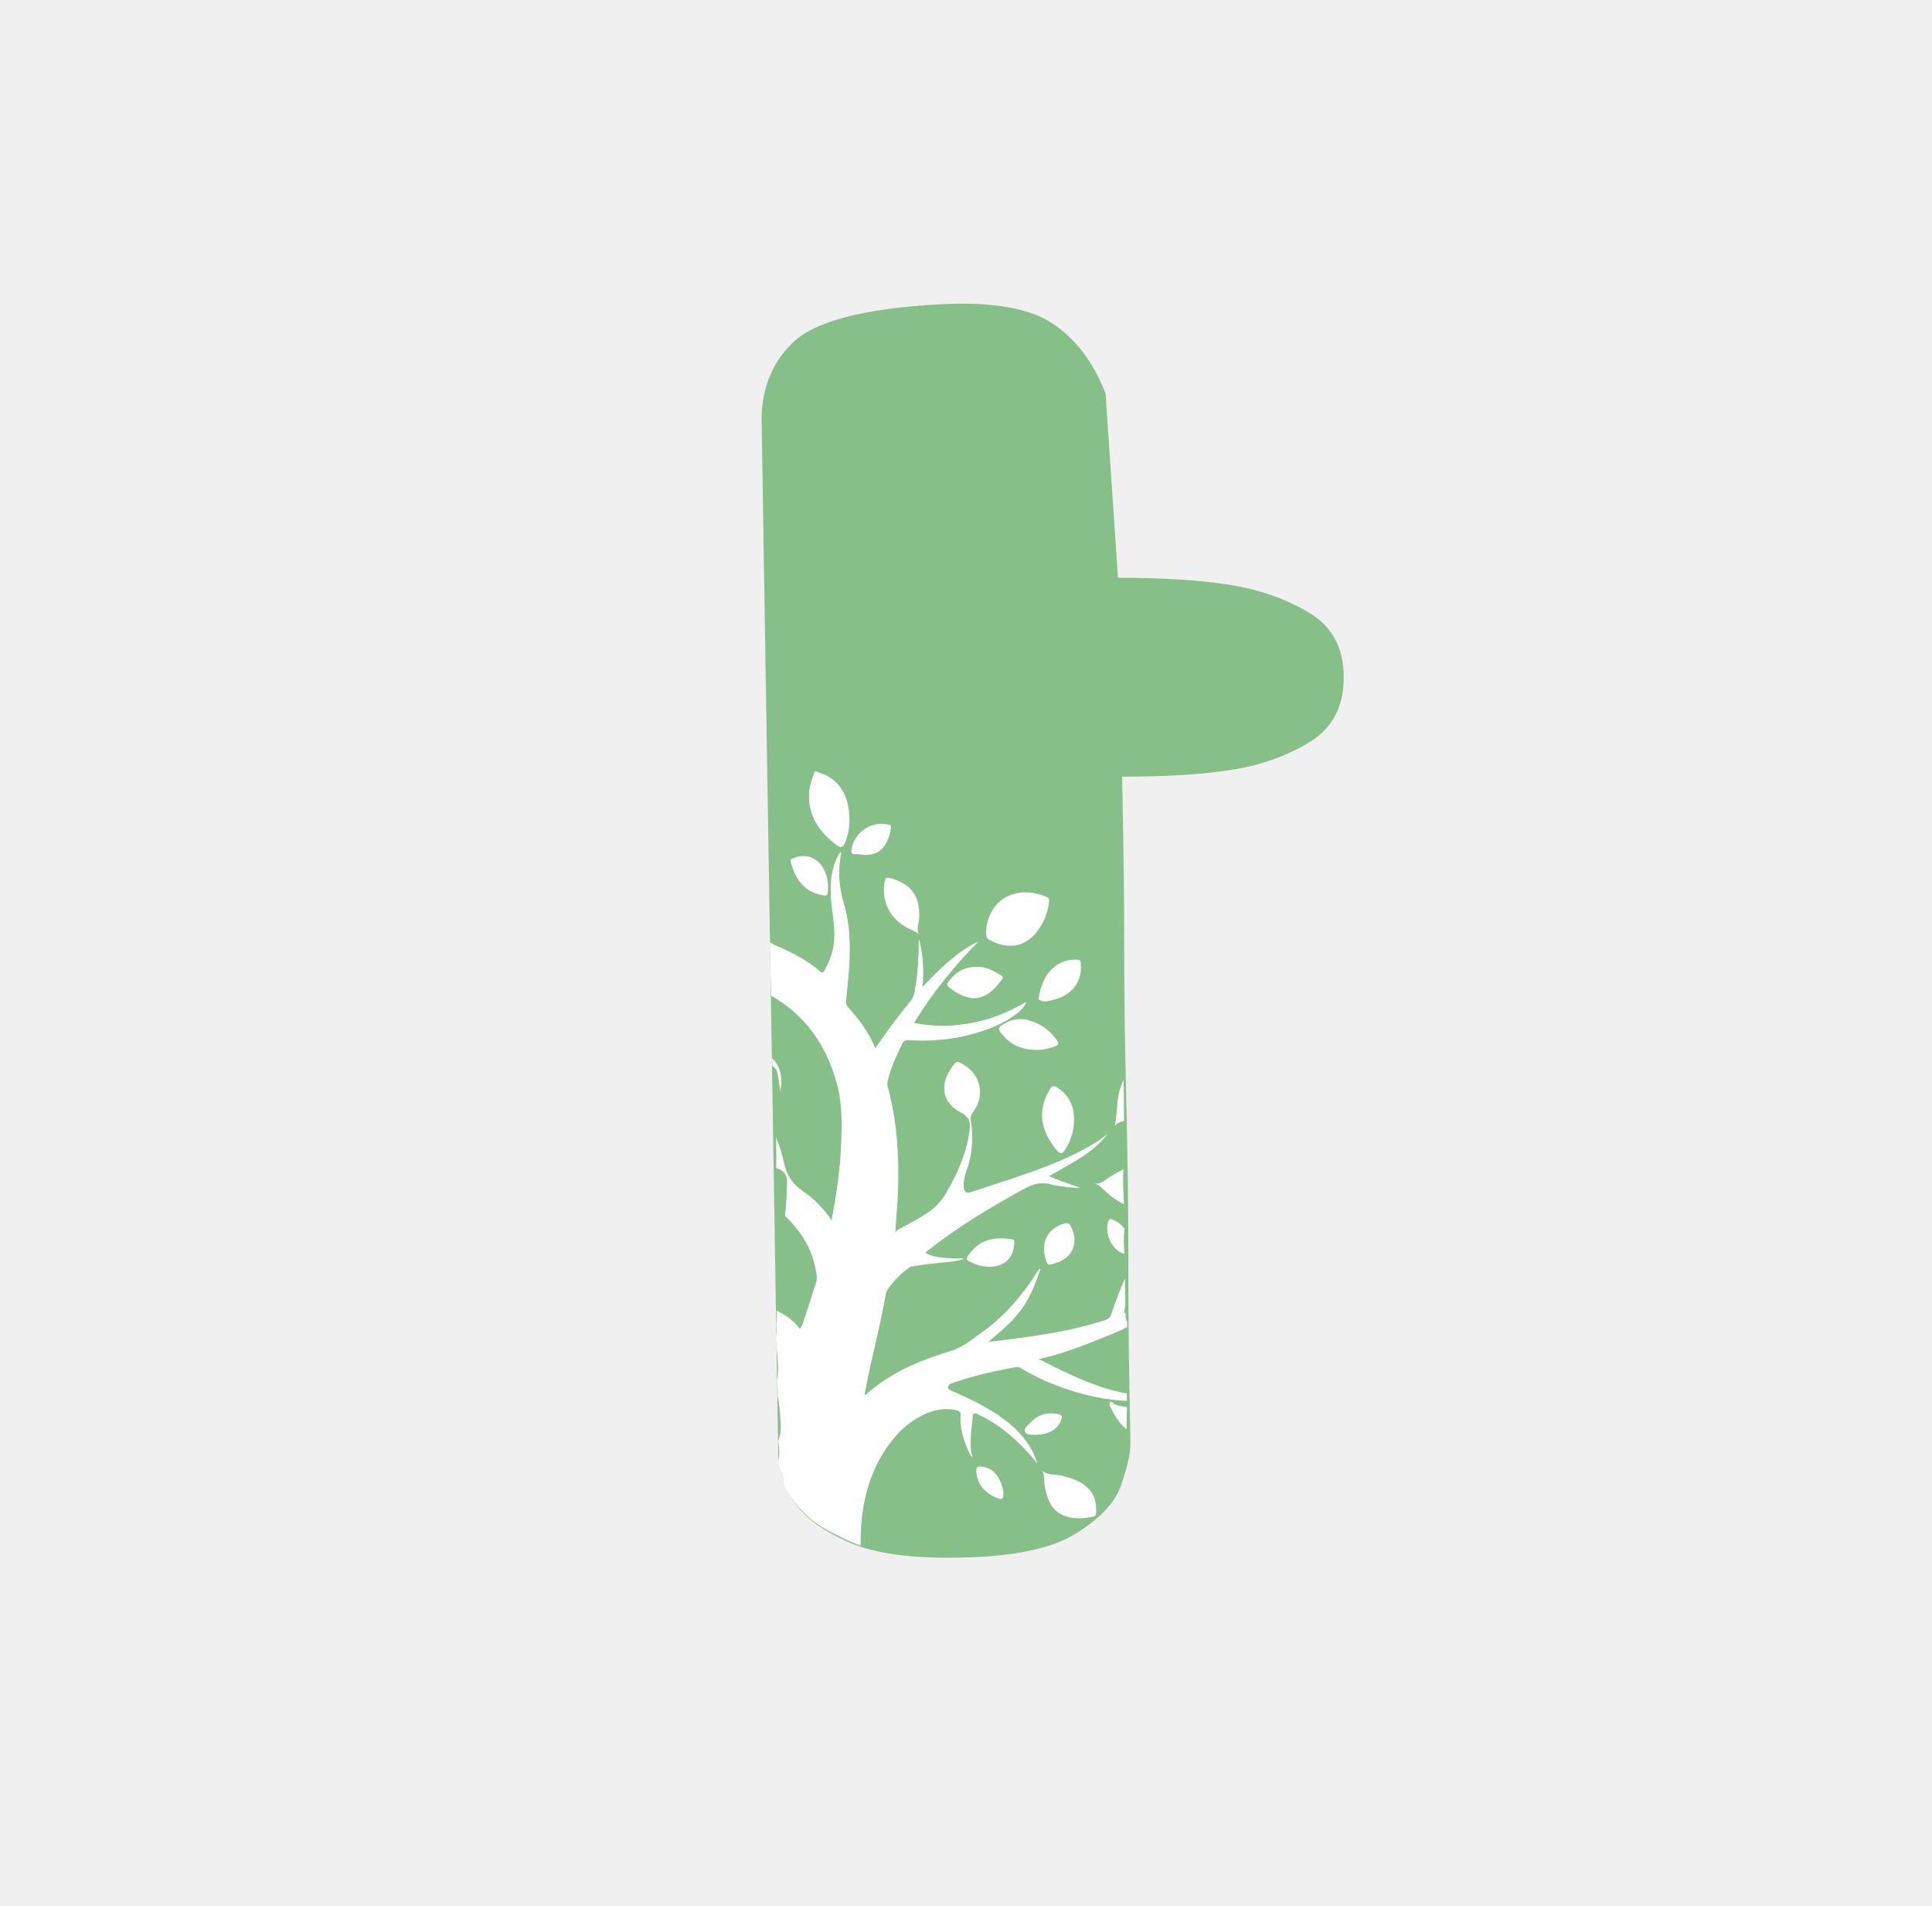
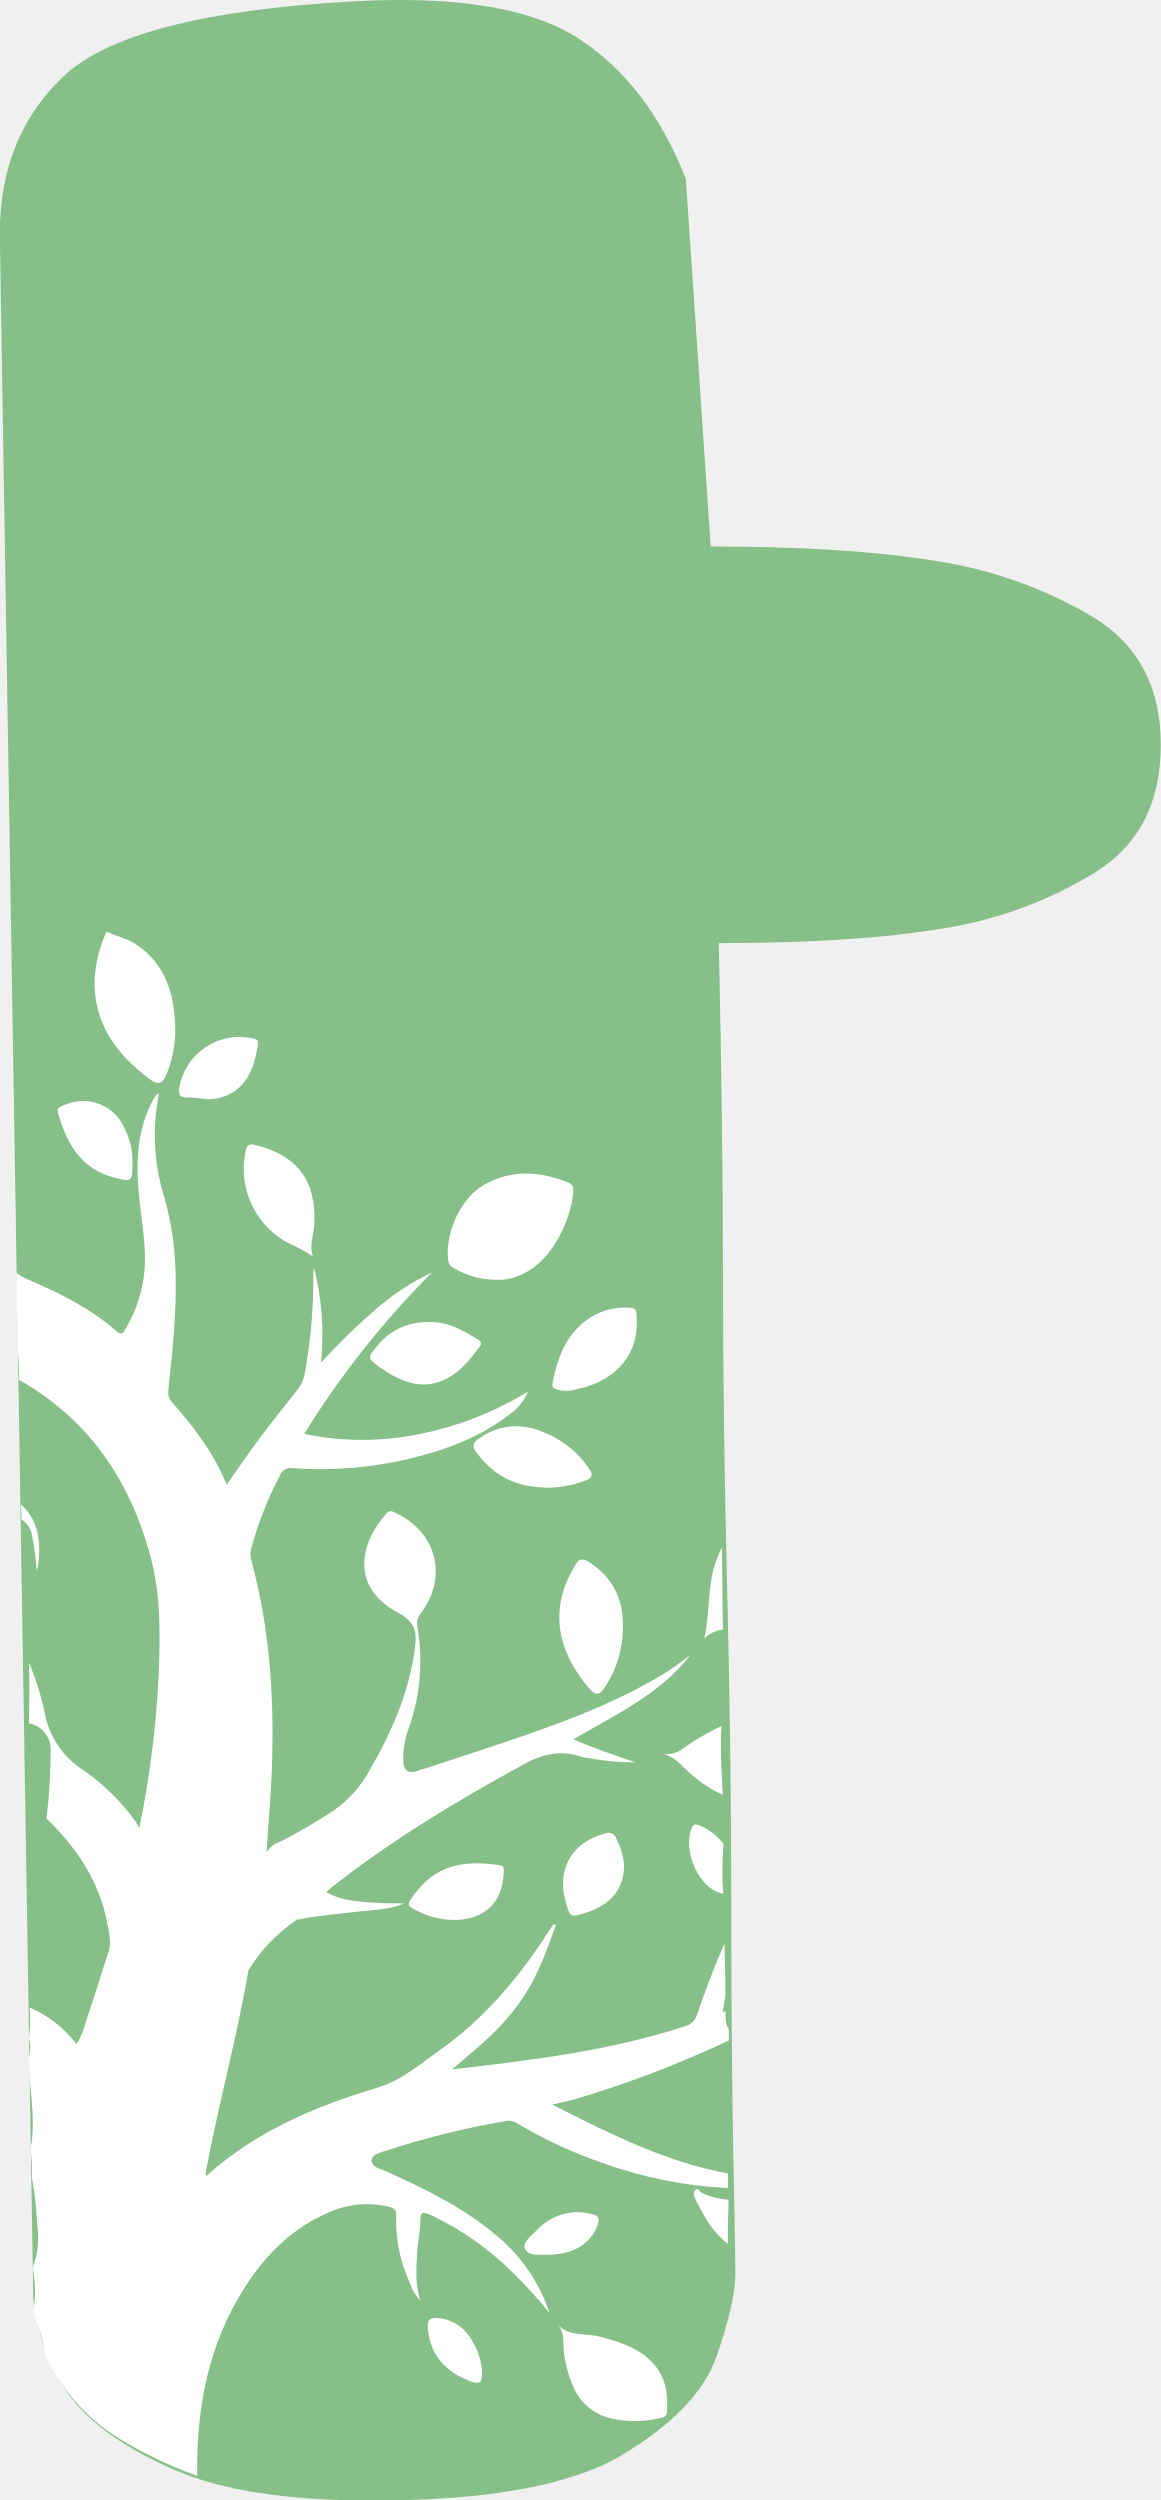
- <svg xmlns="http://www.w3.org/2000/svg" version="1.1" id="TalipaApp" x="0px" y="0px" viewBox="0 0 620.57 612" style="enable-background:new 0 0 620.57 612;" xml:space="preserve">
-   <style type="text/css">
- 	.st0{fill:#86BF88;}
- 	.st1{fill:#FFFFFF;}
- </style>
-   <g>
-     <path class="st0" d="M244.66,136.99c-0.45-11.08,2.88-20.06,9.98-26.95c7.09-6.87,22.84-10.98,47.24-12.31   c16.41-0.88,28.38,1.11,35.93,5.99c7.54,4.89,13.31,12.42,17.3,22.62l3.99,59.22c14.64,0,26.72,0.78,36.26,2.33   c9.53,1.56,17.96,4.55,25.28,8.98c7.32,4.44,10.98,11.31,10.98,20.63s-3.55,16.2-10.65,20.63c-7.1,4.44-15.3,7.43-24.62,8.98   c-9.31,1.56-21.29,2.33-35.93,2.33c0.44,19.96,0.67,37.82,0.67,53.56c0,15.75,0.22,32.5,0.67,50.23   c0.44,17.75,0.67,34.71,0.67,50.9c0,16.2,0.1,29.72,0.33,40.59c0.22,10.87,0.33,17.2,0.33,18.96c0,3.11-1,7.55-2.99,13.31   c-2,5.77-7.1,11.09-15.3,15.97c-8.21,4.89-21.62,7.32-40.25,7.32c-13.75,0-24.4-1.66-31.94-4.99c-7.55-3.33-12.97-7.09-16.3-11.31   c-3.33-4.21-5.44-9.65-6.32-16.3L244.66,136.99z" />
-   </g>
-   <g id="Tree">
-     <path class="st1" d="M357.48,428.31c1.55-0.64,3.07-1.33,4.56-2.06c0-0.59,0-1.18,0.01-1.77c-0.33-0.57-0.53-1.22-0.53-1.95   c0-0.33-0.01-0.66-0.01-0.99c-0.15,0.07-0.3,0.13-0.46,0.2c0.13-0.93,0.29-1.83,0.44-2.74c-0.04-2.78-0.1-5.56-0.16-8.35   c-1.66,3.73-3.08,7.55-4.41,11.41c-0.32,0.93-0.77,1.52-1.8,1.86c-12.19,4-24.84,5.51-37.65,7.04c1.94-1.68,3.8-3.24,5.61-4.87   c1.82-1.65,3.44-3.49,4.92-5.45c1.49-1.97,2.66-4.13,3.65-6.38c0.95-2.16,1.72-4.4,2.56-6.61c-0.13-0.05-0.26-0.11-0.38-0.16   c-0.24,0.35-0.48,0.7-0.71,1.06c-4.72,7.35-10.24,13.99-17.41,19.1c-3.27,2.33-6.32,5.02-10.29,6.22   c-10.04,3.02-19.58,7.01-27.52,14.22c-0.23-0.4-0.08-0.76-0.02-1.11c1.96-10.72,4.94-21.23,6.76-31.98   c1.96-3.32,4.62-5.97,7.77-8.16c0.16-0.11,0.42-0.08,0.64-0.12c3.16-0.63,6.37-0.87,9.56-1.24c2.26-0.27,4.58-0.22,7.15-1.29   c-6.95,0.02-10.48-0.5-12.57-1.84c0.26-0.22,0.49-0.45,0.74-0.65c9.7-7.66,20.25-13.99,31.07-19.92c3.07-1.68,5.95-2.34,9.24-1.23   c0.46,0.16,0.96,0.2,1.44,0.27c2.43,0.33,4.85,0.75,7.31,0.65c-3.31-1.17-6.63-2.24-10.04-3.72c6.88-4.01,13.97-7.3,18.86-13.58   c-1.27,0.91-2.48,1.91-3.81,2.73c-7.05,4.35-14.7,7.37-22.47,10.08c-5.86,2.05-11.78,3.92-17.67,5.87   c-1.44,0.48-2.21,0.01-2.3-1.54c-0.11-1.88,0.28-3.71,0.92-5.45c1.94-5.25,2.17-10.63,1.36-16.11c-0.12-0.83-0.06-1.51,0.51-2.26   c4.51-5.9,2.59-13.21-4.21-16.3c-0.48-0.22-0.83-0.35-1.28,0.15c-4.6,5.21-5.56,12.06,1.83,15.99c2.57,1.37,3.09,2.86,2.79,5.27   c-0.06,0.49-0.1,0.98-0.18,1.46c-1.08,6.78-3.83,12.91-7.24,18.8c-1.47,2.54-3.29,4.71-5.75,6.37c-2.81,1.9-5.75,3.55-8.76,5.09   c-0.77,0.39-1.56,0.72-1.95,1.62c0.2-4.06,0.6-8.05,0.78-12.05c0.53-11.83-0.14-23.53-3.26-35.01c-0.18-0.66-0.1-1.26,0.05-1.92   c0.95-4.13,2.8-7.89,4.59-11.68c0.48-1.01,1.06-1.29,2.14-1.22c6.24,0.38,12.42,0,18.52-1.47c5.87-1.42,11.5-3.41,16.33-7.18   c1.17-0.91,2.28-1.92,2.95-3.7c-5.62,3.33-11.3,5.62-17.39,6.77c-6.15,1.17-12.31,1.4-18.69,0c5.87-9.6,12.8-18.13,20.59-26.03   c-3.53,1.54-6.54,3.81-9.44,6.27c-2.88,2.44-5.52,5.15-8.44,8.25c0.48-5.54,0.15-10.48-1.13-15.35c-0.11,0.43-0.11,0.86-0.11,1.29   c0.02,4.53-0.25,9.05-0.98,13.53c-0.27,1.64-0.34,3.37-1.45,4.78c-2.06,2.61-4.15,5.2-6.14,7.86c-1.81,2.42-3.51,4.93-5.37,7.56   c-2.07-5.16-5.31-9.32-8.81-13.3c-0.51-0.58-0.66-1.16-0.58-1.93c0.38-3.63,0.78-7.26,1-10.9c0.43-6.88,0.29-13.73-1.73-20.42   c-1.27-4.21-1.73-8.54-1.3-12.94c0.12-1.19,0.33-2.37,0.5-3.55c-0.38,0.15-0.54,0.35-0.67,0.58c-3.12,5.4-3.05,11.28-2.39,17.18   c0.39,3.47,1.03,6.9,0.78,10.41c-0.25,3.49-1.31,6.72-3.06,9.74c-0.3,0.52-0.56,1.28-1.44,0.51c-4.18-3.7-9.12-6.14-14.19-8.32   c-0.72-0.31-1.36-0.68-1.96-1.1c0.02,3.76,0.15,7.56,0.22,11.32c0.04,2.03,0.32,3.97,0.2,5.88c10.93,6.2,17.84,15.93,21.21,28.68   c1.6,6.06,1.49,12.32,1.27,18.54c-0.3,8.23-1.46,16.34-3.14,25c-0.32-0.59-0.42-0.84-0.58-1.05c-2.36-3.18-5.08-6.07-8.34-8.25   c-3.49-2.33-5.44-5.2-6.34-9.39c-0.59-2.76-1.43-5.43-2.51-7.99c0.08,3.26,0.06,6.53,0.01,9.79c1.85,0.4,3.5,1.91,3.49,4.07   c-0.02,3.77-0.2,7.54-0.66,11.26c4.86,4.71,8.55,10.15,9.81,17.01c0.27,1.48,0.68,2.96,0.16,4.52c-1.27,3.83-2.42,7.69-3.73,11.51   c-0.37,1.07-0.63,2.24-1.42,3.29c-2.04-2.76-4.66-4.53-7.55-5.89c0.15,1.66,0.08,3.35-0.09,5.06c0.17,0.49,0.25,1.06,0.17,1.72   c-0.07,0.67-0.15,1.34-0.23,2.01c0.17,4.27,1.01,8.58,0.5,12.81c-0.03,0.28-0.09,0.55-0.17,0.8c0.04,0.63,0.09,1.27,0.12,1.9   c0.06,0.63,0.09,1.26,0.09,1.89c0.02,0.46,0.03,0.92,0.03,1.38c0.35,1.8,0.58,3.62,0.7,5.47c0.15,2.44,0.58,4.95-0.11,7.32   c-0.16,0.53-0.29,1.07-0.44,1.6c0.06,0.68,0.13,1.37,0.23,2.05c0.25,1.66,0.04,3.25-0.12,4.83c0.03,0.11,0.06,0.22,0.08,0.34   c0.02,0.07,0.05,0.13,0.07,0.21c0.51,2.3,1.57,4.12,1.67,6.52c0.12,0.32,0.27,0.63,0.4,0.95c1.18,2.28,2.72,4.44,4.04,6.03   c2.5,3.02,5.56,5.51,8.99,7.4c3.63,2,7.22,3.85,11.13,5.15c-0.16-10.92,1.78-21.31,7.86-30.66c3.3-5.07,7.48-9.23,13.13-11.68   c3.18-1.38,6.47-1.89,9.9-1.04c0.72,0.18,1.23,0.39,1.17,1.39c-0.23,3.83,0.72,7.45,2.22,10.94c0.43,1,0.79,2.04,1.69,2.8   c-0.9-2.57-0.66-5.19-0.53-7.79c0.08-1.68,0.49-3.36,0.49-5.03c-0.01-1.59,0.54-1.57,1.72-1.03c5.03,2.29,9.36,5.55,13.3,9.38   c2.06,2,3.98,4.15,5.8,6.38c-1.59-5.13-4.7-9.19-8.71-12.6c-5.21-4.43-11.32-7.33-17.47-10.16c-0.96-0.44-2.51-0.71-2.49-1.77   c0.03-1.06,1.57-1.33,2.57-1.68c6.25-2.16,12.7-3.49,19.18-4.73c0.73-0.14,1.28,0.14,1.84,0.47c4.35,2.65,8.98,4.68,13.77,6.36   c6.56,2.29,13.23,3.74,20.06,4.02c0-0.78,0.01-1.57,0.01-2.36c-9.91-1.8-19.05-6.37-28.31-11.09c1.34-0.31,2.28-0.5,3.2-0.74   C343.96,433.85,350.73,431.07,357.48,428.31z" />
-     <path class="st1" d="M262.08,247.71c1.4,0.71,2.98,0.99,4.32,1.86c5.05,3.28,6.39,8.3,6.45,13.87c0.02,2.41-0.45,4.78-1.34,7.03   c-0.71,1.78-1.38,2-2.86,0.88c-5.32-4.04-8.97-9.01-8.8-16.08c0.07-2.66,0.93-5.12,1.9-7.56   C261.86,247.71,261.97,247.71,262.08,247.71z" />
-     <path class="st1" d="M324.77,303.7c-2.74,0.12-4.94-0.76-7.07-1.9c-0.45-0.24-0.76-0.51-0.85-1.08   c-0.64-4.41,1.93-10.16,5.81-12.35c4.4-2.48,8.96-2.16,13.52-0.33c0.59,0.24,0.83,0.63,0.8,1.26c-0.22,4.24-3.1,10.97-7.91,13.35   C327.64,303.35,326.15,303.82,324.77,303.7z" />
-     <path class="st1" d="M360.92,346.84c-0.51,0.98-0.93,2.04-1.26,3.18c-1.05,3.65-0.69,7.44-1.57,11.45c0.92-0.9,1.94-1.24,2.97-1.43   C360.99,355.64,360.99,351.24,360.92,346.84z" />
-     <path class="st1" d="M360.76,378.17c0.01-0.83,0.05-1.71,0.14-2.59c-1.56,0.71-3.06,1.57-4.55,2.48c-1.47,0.9-2.72,2.35-4.84,2.04   c1.41,0.32,2.26,1.3,3.2,2.15c0.96,0.88,1.92,1.79,2.99,2.53c1.08,0.75,2.19,1.43,3.34,1.95   C360.9,383.88,360.73,381.01,360.76,378.17z" />
-     <path class="st1" d="M334.5,472.06c1.91,1.97,4.46,1.3,6.64,1.88c3.07,0.82,6.06,1.67,8.39,4.05c2.25,2.3,2.73,5.09,2.54,8.13   c-0.05,0.74-0.53,0.89-1.07,0.99c-2.74,0.53-5.47,0.84-8.22,0.02c-2.78-0.82-4.78-2.53-5.88-5.22c-0.75-1.81-1.27-3.69-1.46-5.66   C335.3,474.84,335.58,473.34,334.5,472.06z" />
-     <path class="st1" d="M344.97,359.87c0,3.19-0.94,6.34-2.74,9.22c-1.05,1.67-1.68,1.7-2.9,0.21c-3.59-4.38-5.59-9.21-4.11-14.97   c0.44-1.7,1.27-3.24,2.16-4.75c0.52-0.88,1.04-1.03,1.96-0.46C343.26,351.54,345.1,355.05,344.97,359.87z" />
-     <path class="st1" d="M295.04,299.94c-1.19-0.94-2.55-1.4-3.79-2.06c-5.46-2.91-8.2-8.58-7.11-14.66c0.19-1.09,0.43-1.55,1.76-1.21   c6.7,1.74,9.72,5.84,9.35,12.74C295.16,296.47,294.38,298.16,295.04,299.94z" />
-     <path class="st1" d="M334.07,337.16c-5.79,0.31-9.73-1.63-12.71-5.66c-0.74-0.99-0.58-1.51,0.4-2.18c2.61-1.79,5.35-2.51,8.48-1.7   c3.74,0.97,6.69,3.05,8.98,6.1c1.11,1.48,0.93,1.94-0.81,2.51C336.75,336.77,335.05,337.14,334.07,337.16z" />
-     <path class="st1" d="M314,310.51c2.68-0.11,5.14,1.29,7.58,2.76c0.43,0.26,0.77,0.58,0.33,1.17c-2.05,2.72-4.14,5.35-7.79,6.03   c-2.35,0.43-4.39-0.38-6.38-1.42c-0.67-0.35-1.31-0.79-1.92-1.23c-2.09-1.52-2.08-1.53-0.29-3.61   C307.73,311.65,310.37,310.45,314,310.51z" />
-     <path class="st1" d="M347.2,310.79c0.04,5.82-4.35,9.49-9.58,10.51c-1.04,0.2-2.13,0.55-3.22,0.09c-0.47-0.2-0.9-0.33-0.77-1.02   c0.75-4,2.08-7.68,5.51-10.21c1.86-1.37,3.99-1.95,6.29-1.96C347.15,308.2,347.22,308.29,347.2,310.79z" />
-     <path class="st1" d="M361.88,457.11c0-1.36,0.03-2.71,0.09-4.05c0-0.39,0-0.78,0.01-1.16c-1.49-0.21-3-0.34-4.35-1.13   c-0.32-0.19-0.5-0.9-1.02-0.41c-0.34,0.33-0.26,0.87-0.07,1.23c0.68,1.36,1.34,2.75,2.19,4c0.91,1.36,1.95,2.53,3.15,3.42   C361.87,458.39,361.88,457.75,361.88,457.11z" />
-     <path class="st1" d="M317.64,406.83c-2.36,0.06-4.46-0.76-6.51-1.86c-0.83-0.45-0.74-0.81-0.29-1.49c3.71-5.6,8.46-6.32,14.25-5.47   c0.9,0.13,0.71,0.83,0.68,1.4C325.52,404.16,322.53,406.88,317.64,406.83z" />
-     <path class="st1" d="M265.96,285.04c-0.01,2.86-0.1,2.91-2.82,2.23c-5.48-1.36-7.77-5.51-9.18-10.44c-0.25-0.87,0.38-1,0.93-1.23   c3.95-1.69,7.95-0.17,9.83,3.77C265.58,281.15,266.05,283.04,265.96,285.04z" />
-     <path class="st1" d="M345.17,397.89c-0.02,4.01-2.2,6.55-6.22,7.81c-2.46,0.77-2.47,0.77-3.2-1.79c-1.5-5.28,1.06-9.67,6.35-10.98   c0.9-0.22,1.42-0.02,1.82,0.83C344.64,395.25,345.11,396.79,345.17,397.89z" />
-     <path class="st1" d="M247.98,339.89c0.06,0.54,0.11,1.08,0.1,1.63c0,0.19,0,0.37-0.01,0.56c0,0.08,0.01,0.16,0.01,0.24   c0.8,0.47,1.43,1.27,1.68,2.47c0.41,1.96,0.64,3.9,0.76,5.85c0.28-1.03,0.43-2.07,0.41-3.08   C250.99,344.29,250.11,341.75,247.98,339.89z" />
-     <path class="st1" d="M277.69,274.6c-0.92-0.1-1.84-0.33-2.75-0.27c-1.54,0.1-1.61-0.64-1.38-1.85c1.07-5.39,6.44-8.9,11.78-7.67   c0.53,0.12,0.94,0.28,0.84,0.94c-0.36,2.51-1,4.91-2.82,6.8C281.82,274.16,279.83,274.58,277.69,274.6z" />
-     <path class="st1" d="M322.27,479.19c0.07,2.3-0.27,2.58-1.95,1.92c-3.7-1.47-6.21-3.94-6.68-8.09c-0.21-1.84,0.17-2.25,2.03-1.96   c2.11,0.33,3.72,1.45,4.87,3.25C321.58,475.94,322.12,477.74,322.27,479.19z" />
-     <path class="st1" d="M332.54,460.79c-1.01-0.05-2.86,0.22-3.35-1.04c-0.42-1.07,1.13-2.16,2-3.07c2.44-2.51,5.41-3.22,8.82-2.49   c1.12,0.24,1.22,0.71,0.89,1.7C339.87,458.99,336.95,460.8,332.54,460.79z" />
-     <path class="st1" d="M361.18,394.6c-1.03-1.33-2.38-2.39-3.9-2.98c-0.66-0.25-0.97-0.17-1.25,0.5c-1.33,3.21,0.76,8.77,4.01,10.15   c0.43,0.18,0.79,0.33,1.11,0.44C361.02,400,360.87,397.26,361.18,394.6z" />
+ <svg xmlns="http://www.w3.org/2000/svg" viewBox="0 0 187 402.75">
+   <defs>
+     <style>.cls-1{fill:#86bf88;}.cls-2{fill:#fff;}</style>
+   </defs>
+   <g id="Layer_2" data-name="Layer 2">
+     <g id="TalipaApp">
+       <path class="cls-1" d="M0,39.46Q-.63,22.84,10,12.51T57.26.2q24.62-1.32,35.93,6t17.3,22.62l4,59.22q22,0,36.26,2.33a70.23,70.23,0,0,1,25.28,9Q187,106,187,120T176.35,140.6a66.45,66.45,0,0,1-24.62,9q-14,2.34-35.93,2.33.66,29.94.67,53.56t.67,50.23q.66,26.63.67,50.9t.33,40.59q.33,16.31.33,19,0,4.67-3,13.31t-15.3,16q-12.32,7.33-40.25,7.32-20.62,0-31.94-5t-16.3-11.31q-5-6.31-6.32-16.3Z" />
+       <g id="Tree">
+         <path class="cls-2" d="M112.86,330.78q2.33-1,4.56-2.06c0-.59,0-1.18,0-1.77a3.84,3.84,0,0,1-.53-1.95c0-.33,0-.66,0-1l-.46.2c.13-.93.29-1.83.44-2.74,0-2.78-.1-5.56-.16-8.35-1.66,3.73-3.08,7.55-4.41,11.41a2.6,2.6,0,0,1-1.8,1.86c-12.19,4-24.84,5.51-37.65,7,1.94-1.68,3.8-3.24,5.61-4.87a39.14,39.14,0,0,0,4.92-5.45A31.53,31.53,0,0,0,87,316.73c1-2.16,1.72-4.4,2.56-6.61l-.38-.16c-.24.35-.48.7-.71,1.06-4.72,7.35-10.24,14-17.41,19.1-3.27,2.33-6.32,5-10.29,6.22-10,3-19.58,7-27.52,14.22a1.47,1.47,0,0,1,0-1.11c2-10.72,4.94-21.23,6.76-32a26.1,26.1,0,0,1,7.77-8.16,1.78,1.78,0,0,1,.64-.12c3.16-.63,6.37-.87,9.56-1.24,2.26-.27,4.58-.22,7.15-1.29-7,0-10.48-.5-12.57-1.84.26-.22.49-.45.74-.65,9.7-7.66,20.25-14,31.07-19.92,3.07-1.68,6-2.34,9.24-1.23a7.78,7.78,0,0,0,1.44.27,41.74,41.74,0,0,0,7.31.65c-3.31-1.17-6.63-2.24-10-3.72,6.88-4,14-7.3,18.86-13.58-1.27.91-2.48,1.91-3.81,2.73-7,4.35-14.7,7.37-22.47,10.08-5.86,2.05-11.78,3.92-17.67,5.87-1.44.48-2.21,0-2.3-1.54a13.49,13.49,0,0,1,.92-5.45,32.09,32.09,0,0,0,1.36-16.11,2.72,2.72,0,0,1,.51-2.26c4.51-5.9,2.59-13.21-4.21-16.3-.48-.22-.83-.35-1.28.15-4.6,5.21-5.56,12.06,1.83,16,2.57,1.37,3.09,2.86,2.79,5.27-.06.49-.1,1-.18,1.46-1.08,6.78-3.83,12.91-7.24,18.8a18.78,18.78,0,0,1-5.75,6.37,83.17,83.17,0,0,1-8.76,5.09,3.49,3.49,0,0,0-2,1.62c.2-4.06.6-8.05.78-12.05.53-11.83-.14-23.53-3.26-35a3.79,3.79,0,0,1,0-1.92,58.1,58.1,0,0,1,4.59-11.68,1.87,1.87,0,0,1,2.14-1.22,62.36,62.36,0,0,0,18.52-1.47c5.87-1.42,11.5-3.41,16.33-7.18a8.15,8.15,0,0,0,3-3.7A53.12,53.12,0,0,1,67.69,231,45.78,45.78,0,0,1,49,231a143.88,143.88,0,0,1,20.59-26,38.61,38.61,0,0,0-9.44,6.27,104.56,104.56,0,0,0-8.44,8.25,44.07,44.07,0,0,0-1.13-15.35,5.12,5.12,0,0,0-.11,1.29,81.75,81.75,0,0,1-1,13.53c-.27,1.64-.34,3.37-1.45,4.78-2.06,2.61-4.15,5.2-6.14,7.86-1.81,2.42-3.51,4.93-5.37,7.56-2.07-5.16-5.31-9.32-8.81-13.3a2.3,2.3,0,0,1-.58-1.93c.38-3.63.78-7.26,1-10.9.43-6.88.29-13.73-1.73-20.42a33.28,33.28,0,0,1-1.3-12.94c.12-1.19.33-2.37.5-3.55a1.2,1.2,0,0,0-.67.58c-3.12,5.4-3.05,11.28-2.39,17.18.39,3.47,1,6.9.78,10.41A22.4,22.4,0,0,1,20.27,214c-.3.52-.56,1.28-1.44.51-4.18-3.7-9.12-6.14-14.19-8.32a10.91,10.91,0,0,1-2-1.1c0,3.76.15,7.56.22,11.32,0,2,.32,4,.2,5.88C14,228.47,20.94,238.2,24.31,251c1.6,6.06,1.49,12.32,1.27,18.54a161,161,0,0,1-3.14,25,10.27,10.27,0,0,0-.58-1.05,34.39,34.39,0,0,0-8.34-8.25,14,14,0,0,1-6.34-9.39,44.43,44.43,0,0,0-2.51-8c.08,3.26.06,6.53,0,9.79a4.22,4.22,0,0,1,3.49,4.07,96,96,0,0,1-.66,11.26c4.86,4.71,8.55,10.15,9.81,17,.27,1.48.68,3,.16,4.52-1.27,3.83-2.42,7.69-3.73,11.51a10.94,10.94,0,0,1-1.42,3.29,19.09,19.09,0,0,0-7.55-5.89,26.82,26.82,0,0,1-.09,5.06,3.79,3.79,0,0,1,.17,1.72c-.07.67-.15,1.34-.23,2,.17,4.27,1,8.58.5,12.81a4.05,4.05,0,0,1-.17.8c0,.63.09,1.27.12,1.9s.09,1.26.09,1.89q0,.69,0,1.38a43.27,43.27,0,0,1,.7,5.47c.15,2.44.58,4.95-.11,7.32-.16.53-.29,1.07-.44,1.6.06.68.13,1.37.23,2.05a19,19,0,0,1-.12,4.83,3.38,3.38,0,0,1,.08.34c0,.07,0,.13.07.21.51,2.3,1.57,4.12,1.67,6.52.12.32.27.63.4,1a35.1,35.1,0,0,0,4,6,31.15,31.15,0,0,0,9,7.4,66.73,66.73,0,0,0,11.13,5.15c-.16-10.92,1.78-21.31,7.86-30.66,3.3-5.07,7.48-9.23,13.13-11.68a15.14,15.14,0,0,1,9.9-1c.72.18,1.23.39,1.17,1.39a23.89,23.89,0,0,0,2.22,10.94,6.87,6.87,0,0,0,1.69,2.8c-.9-2.57-.66-5.19-.53-7.79.08-1.68.49-3.36.49-5s.54-1.57,1.72-1a47.15,47.15,0,0,1,13.3,9.38,74.64,74.64,0,0,1,5.8,6.38,26.9,26.9,0,0,0-8.71-12.6c-5.21-4.43-11.32-7.33-17.47-10.16-1-.44-2.51-.71-2.49-1.77s1.57-1.33,2.57-1.68a137.35,137.35,0,0,1,19.18-4.73,2.51,2.51,0,0,1,1.84.47,72.2,72.2,0,0,0,13.77,6.36,69.32,69.32,0,0,0,20.06,4c0-.78,0-1.57,0-2.36-9.91-1.8-19-6.37-28.31-11.09,1.34-.31,2.28-.5,3.2-.74A167.59,167.59,0,0,0,112.86,330.78Z" />
+         <path class="cls-2" d="M17.46,150.18c1.4.71,3,1,4.32,1.86,5,3.28,6.39,8.3,6.45,13.87a18.65,18.65,0,0,1-1.34,7c-.71,1.78-1.38,2-2.86.88-5.32-4-9-9-8.8-16.08a22,22,0,0,1,1.9-7.56Z" />
+         <path class="cls-2" d="M80.15,206.17a13.24,13.24,0,0,1-7.07-1.9,1.38,1.38,0,0,1-.85-1.08c-.64-4.41,1.93-10.16,5.81-12.35,4.4-2.48,9-2.16,13.52-.33a1.15,1.15,0,0,1,.8,1.26c-.22,4.24-3.1,11-7.91,13.35A8.46,8.46,0,0,1,80.15,206.17Z" />
+         <path class="cls-2" d="M116.3,249.31a17.27,17.27,0,0,0-1.26,3.18c-1.05,3.65-.69,7.44-1.57,11.45a5.39,5.39,0,0,1,3-1.43C116.37,258.11,116.37,253.71,116.3,249.31Z" />
+         <path class="cls-2" d="M116.14,280.64c0-.83,0-1.71.14-2.59a42.84,42.84,0,0,0-4.55,2.48c-1.47.9-2.72,2.35-4.84,2a7.19,7.19,0,0,1,3.2,2.15,28.77,28.77,0,0,0,3,2.53,21.36,21.36,0,0,0,3.34,1.95C116.28,286.35,116.11,283.48,116.14,280.64Z" />
+         <path class="cls-2" d="M89.88,374.53c1.91,2,4.46,1.3,6.64,1.88,3.07.82,6.06,1.67,8.39,4s2.73,5.09,2.54,8.13c0,.74-.53.89-1.07,1a16.94,16.94,0,0,1-8.22,0,8.67,8.67,0,0,1-5.88-5.22,19.67,19.67,0,0,1-1.46-5.66C90.68,377.31,91,375.81,89.88,374.53Z" />
+         <path class="cls-2" d="M100.35,262.34a17.34,17.34,0,0,1-2.74,9.22c-1,1.67-1.68,1.7-2.9.21-3.59-4.38-5.59-9.21-4.11-15a18.68,18.68,0,0,1,2.16-4.75c.52-.88,1-1,2-.46C98.64,254,100.48,257.52,100.35,262.34Z" />
+         <path class="cls-2" d="M50.42,202.41a23,23,0,0,0-3.79-2.06,13.52,13.52,0,0,1-7.11-14.66c.19-1.09.43-1.55,1.76-1.21,6.7,1.74,9.72,5.84,9.35,12.74C50.54,198.94,49.76,200.63,50.42,202.41Z" />
+         <path class="cls-2" d="M89.45,239.63c-5.79.31-9.73-1.63-12.71-5.66-.74-1-.58-1.51.4-2.18a9.9,9.9,0,0,1,8.48-1.7,16,16,0,0,1,9,6.1c1.11,1.48.93,1.94-.81,2.51A17.71,17.71,0,0,1,89.45,239.63Z" />
+         <path class="cls-2" d="M69.38,213c2.68-.11,5.14,1.29,7.58,2.76.43.26.77.58.33,1.17-2.05,2.72-4.14,5.35-7.79,6-2.35.43-4.39-.38-6.38-1.42a16,16,0,0,1-1.92-1.23c-2.09-1.52-2.08-1.53-.29-3.61A10.13,10.13,0,0,1,69.38,213Z" />
+         <path class="cls-2" d="M102.58,213.26c0,5.82-4.35,9.49-9.58,10.51a5.36,5.36,0,0,1-3.22.09c-.47-.2-.9-.33-.77-1,.75-4,2.08-7.68,5.51-10.21a10.39,10.39,0,0,1,6.29-2C102.53,210.67,102.6,210.76,102.58,213.26Z" />
+         <path class="cls-2" d="M117.26,359.58q0-2,.09-4.05c0-.39,0-.78,0-1.16a11.4,11.4,0,0,1-4.35-1.13c-.32-.19-.5-.9-1-.41a1.05,1.05,0,0,0-.07,1.23,34.36,34.36,0,0,0,2.19,4,13.64,13.64,0,0,0,3.15,3.42C117.25,360.86,117.26,360.22,117.26,359.58Z" />
+         <path class="cls-2" d="M73,309.3a13,13,0,0,1-6.51-1.86c-.83-.45-.74-.81-.29-1.49,3.71-5.6,8.46-6.32,14.25-5.47.9.13.71.83.68,1.4C80.9,306.63,77.91,309.35,73,309.3Z" />
+         <path class="cls-2" d="M21.34,187.51c0,2.86-.1,2.91-2.82,2.23-5.48-1.36-7.77-5.51-9.18-10.44-.25-.87.38-1,.93-1.23a7.28,7.28,0,0,1,9.83,3.77A11.7,11.7,0,0,1,21.34,187.51Z" />
+         <path class="cls-2" d="M100.55,300.36c0,4-2.2,6.55-6.22,7.81-2.46.77-2.47.77-3.2-1.79-1.5-5.28,1.06-9.67,6.35-11a1.35,1.35,0,0,1,1.82.83A12,12,0,0,1,100.55,300.36Z" />
+         <path class="cls-2" d="M3.36,242.36a12.63,12.63,0,0,1,.1,1.63c0,.19,0,.37,0,.56s0,.16,0,.24a3.58,3.58,0,0,1,1.68,2.47,40.57,40.57,0,0,1,.76,5.85A11,11,0,0,0,6.31,250C6.37,246.76,5.49,244.22,3.36,242.36Z" />
+         <path class="cls-2" d="M33.07,177.07a16.11,16.11,0,0,0-2.75-.27c-1.54.1-1.61-.64-1.38-1.85a9.84,9.84,0,0,1,11.78-7.67c.53.12.94.28.84.94-.36,2.51-1,4.91-2.82,6.8A7.45,7.45,0,0,1,33.07,177.07Z" />
+         <path class="cls-2" d="M77.65,381.66c.07,2.3-.27,2.58-2,1.92-3.7-1.47-6.21-3.94-6.68-8.09-.21-1.84.17-2.25,2-2a6.84,6.84,0,0,1,4.87,3.25A11.57,11.57,0,0,1,77.65,381.66Z" />
+         <path class="cls-2" d="M87.92,363.26c-1-.05-2.86.22-3.35-1-.42-1.07,1.13-2.16,2-3.07a8.91,8.91,0,0,1,8.82-2.49c1.12.24,1.22.71.89,1.7C95.25,361.46,92.33,363.27,87.92,363.26Z" />
+         <path class="cls-2" d="M116.56,297.07a9.23,9.23,0,0,0-3.9-3c-.66-.25-1-.17-1.25.5-1.33,3.21.76,8.77,4,10.15.43.18.79.33,1.11.44A49.89,49.89,0,0,1,116.56,297.07Z" />
+       </g>
+     </g>
  </g>
</svg>
